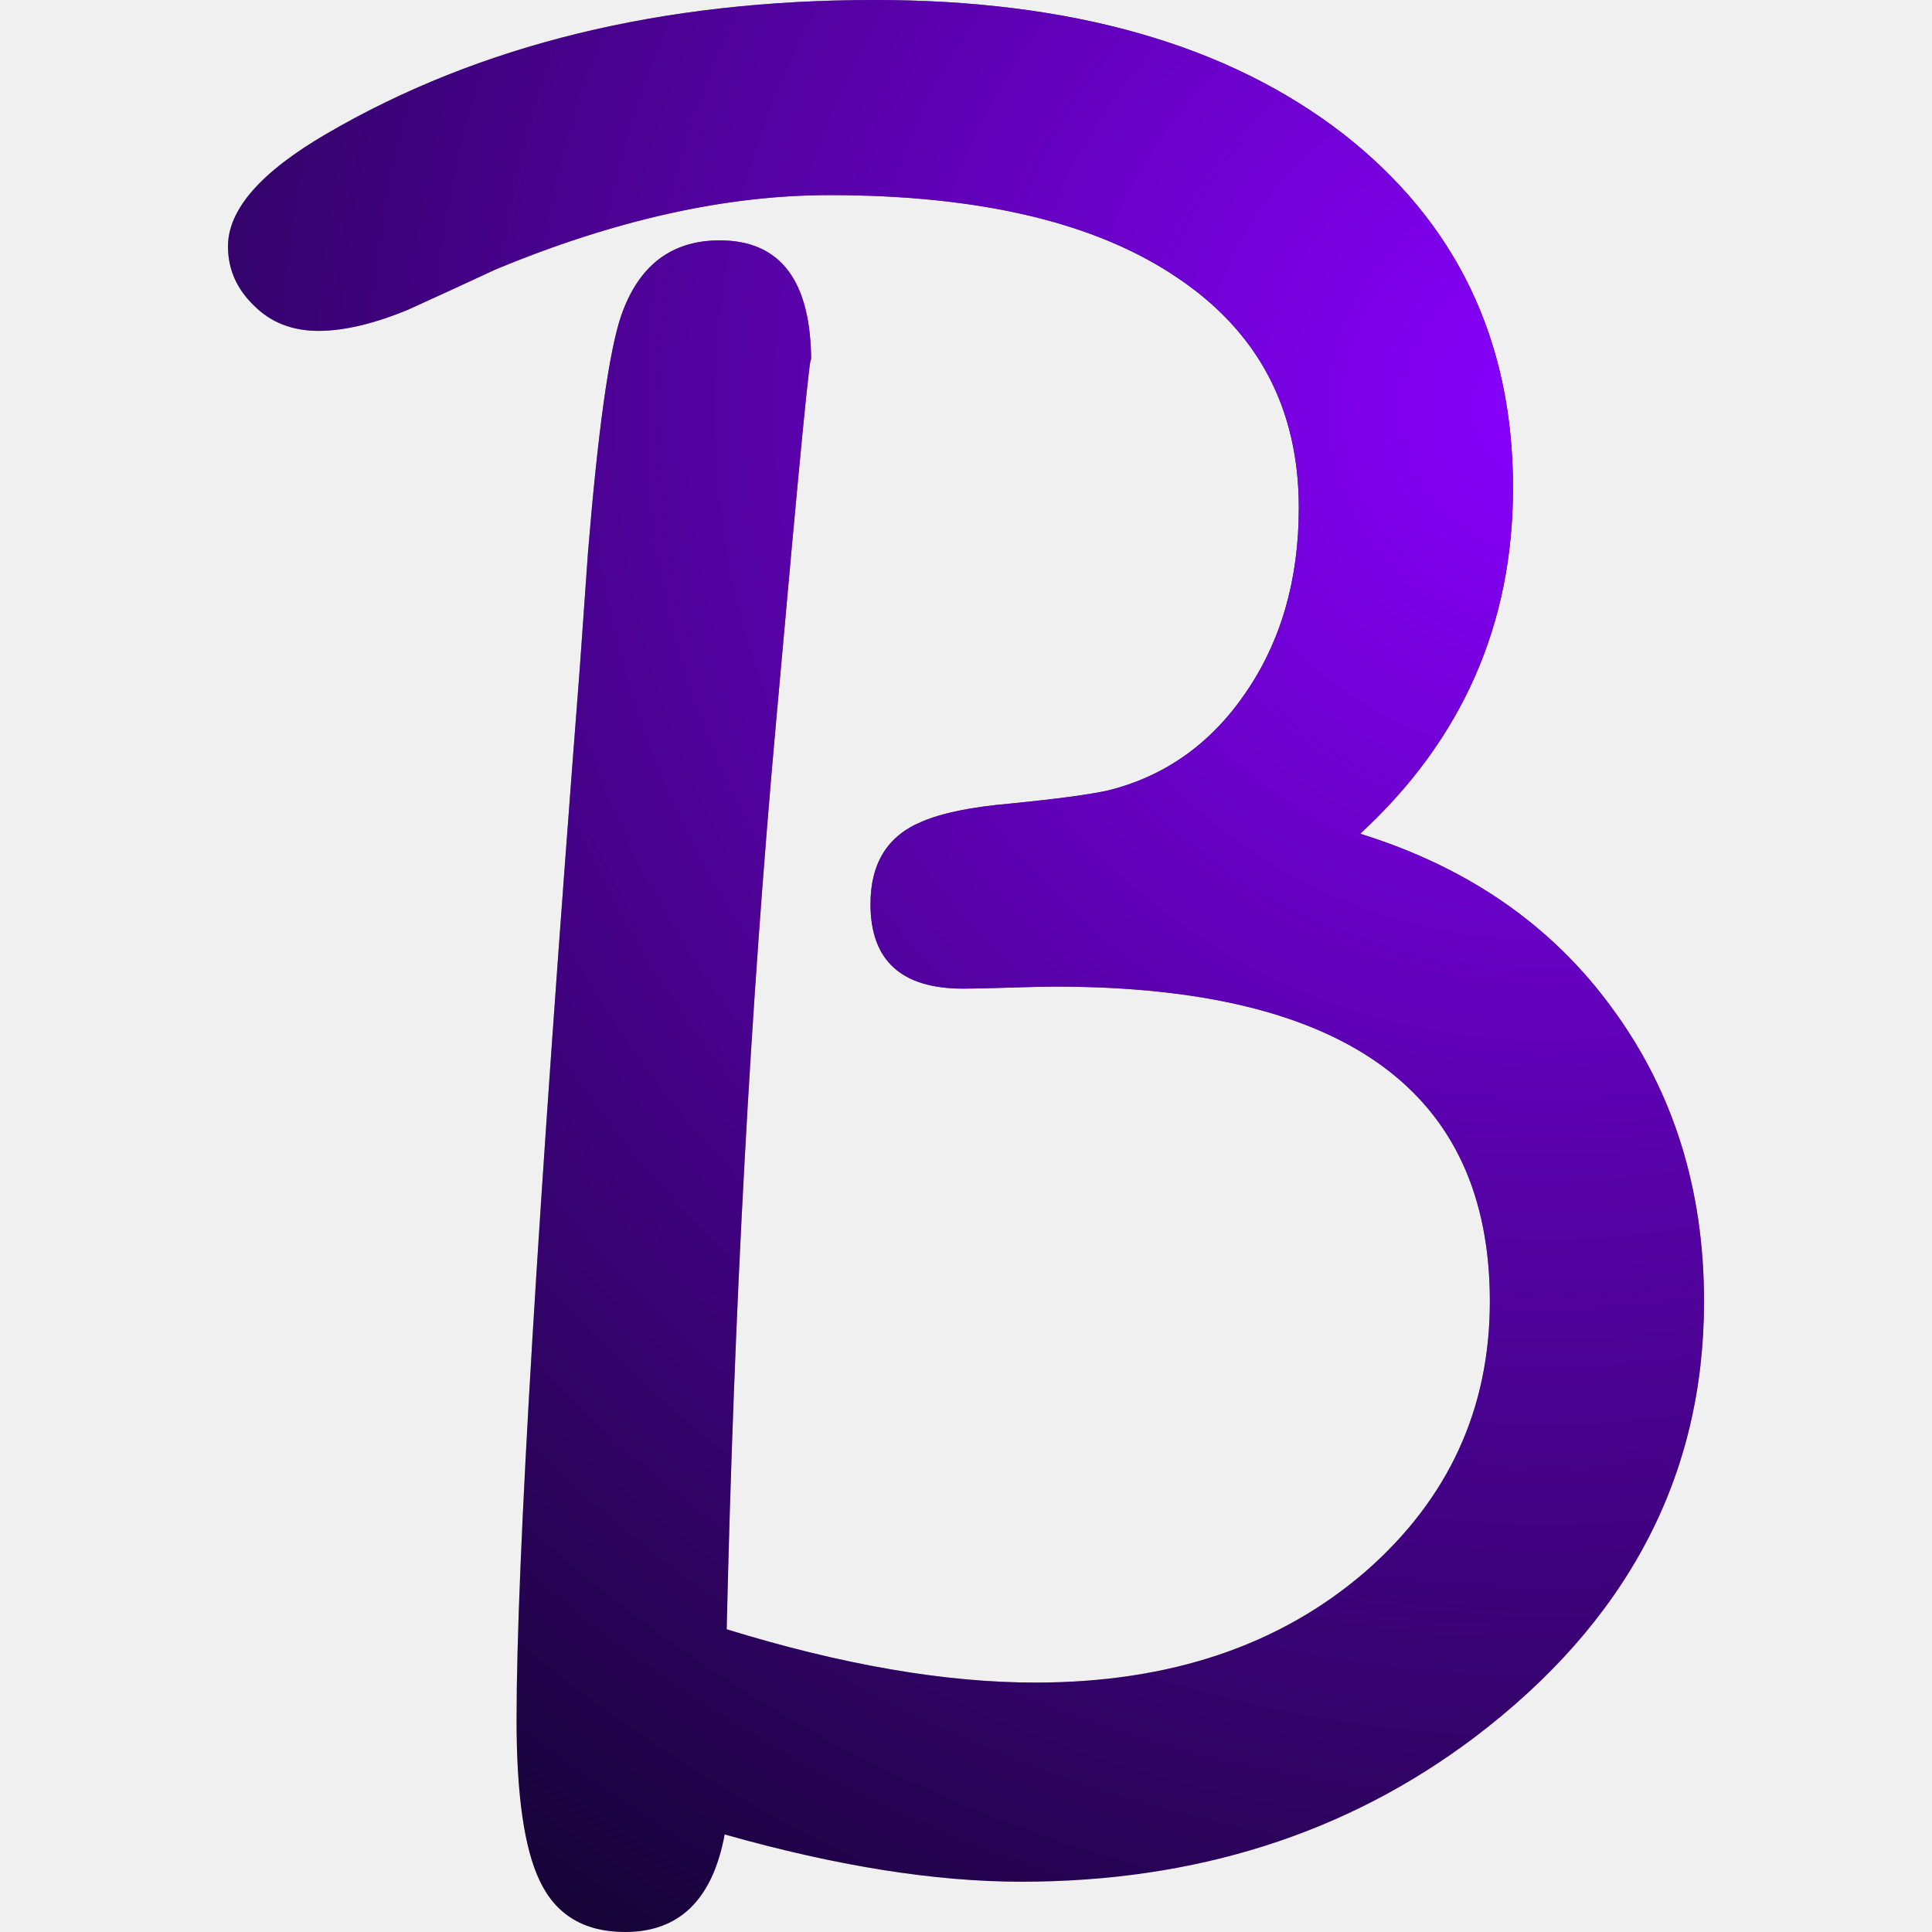
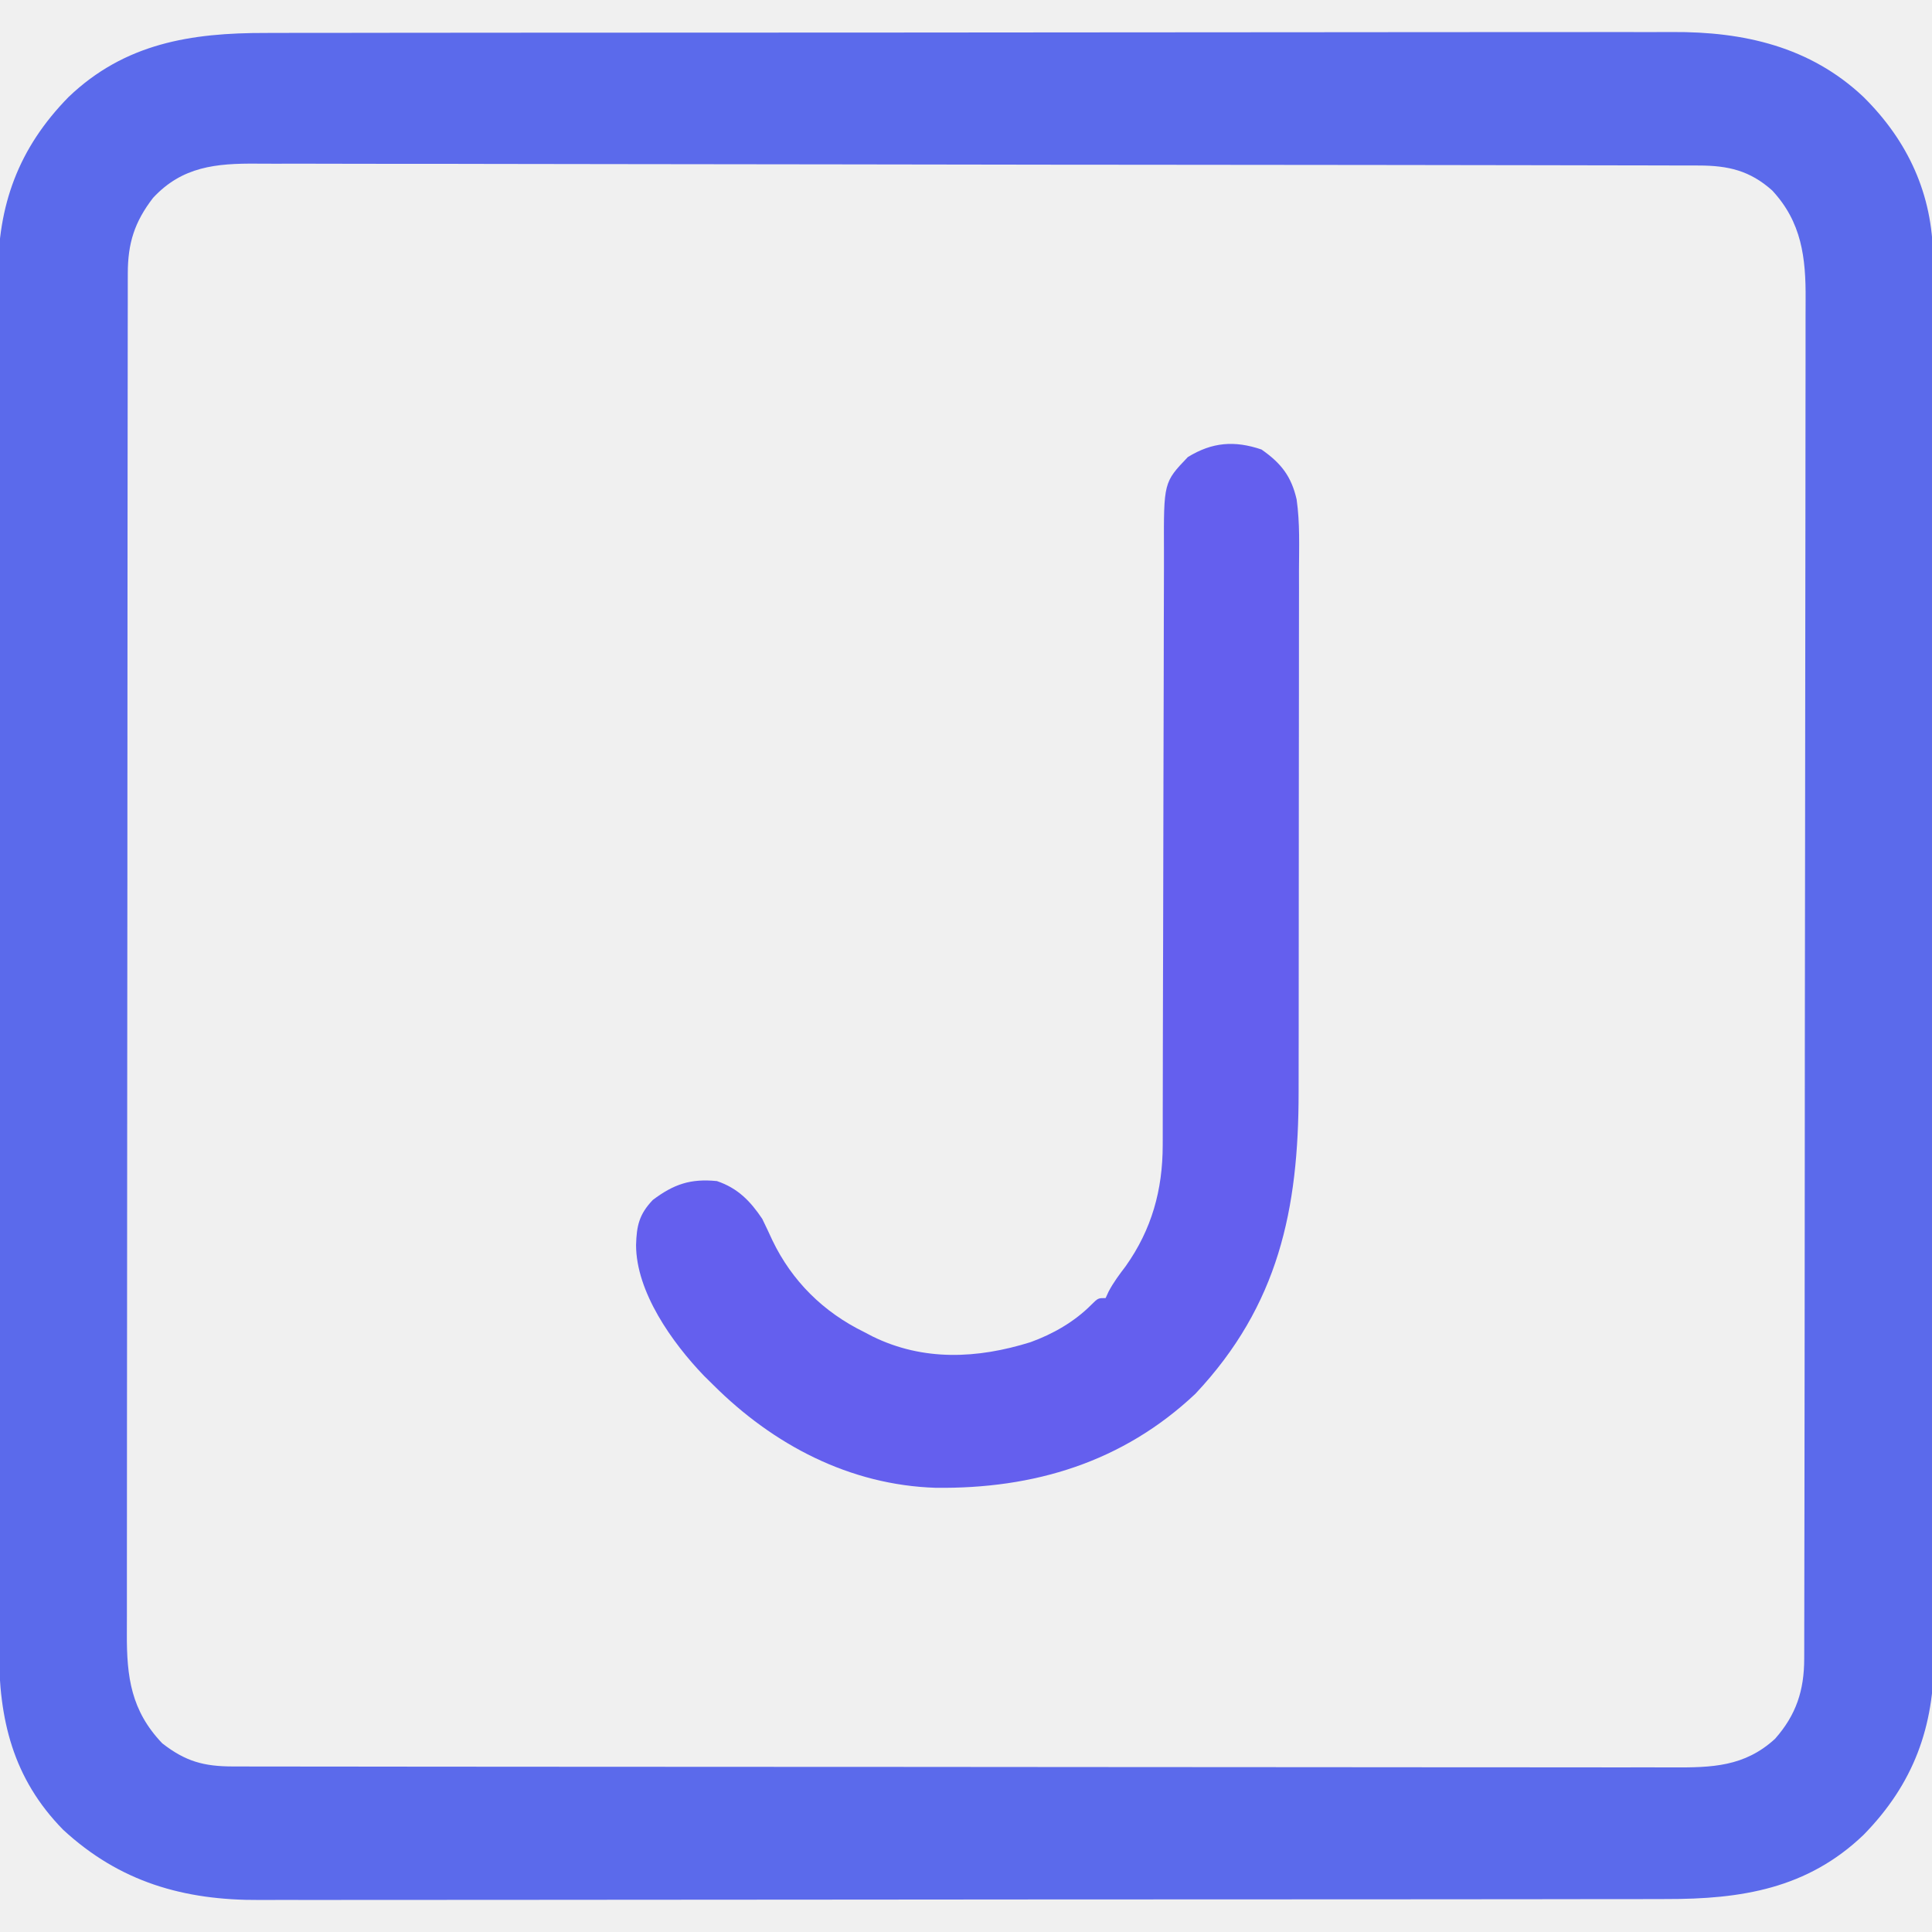
- <svg xmlns="http://www.w3.org/2000/svg" width="500" height="500" viewBox="0 0 500 500" fill="none">
-   <path d="M441 336.804C441 382.093 421.137 419.747 381.41 449.766C348.449 474.579 309.416 486.986 264.312 486.986C241.933 486.986 216.345 482.908 187.548 474.753C184.425 491.584 175.838 500 161.786 500C151.204 500 143.831 495.575 139.668 486.726C135.678 478.397 133.683 464.515 133.683 445.081C133.683 404.477 139.147 313.639 150.076 172.566L152.158 143.155C154.76 111.4 157.623 90.925 160.745 81.728C165.256 68.714 173.756 62.207 186.247 62.207C202.033 62.207 209.926 72.705 209.926 93.701C209.926 87.628 206.891 118.775 200.819 187.142C194.227 260.368 189.976 338.539 188.068 421.655C217.906 430.852 244.535 435.45 267.955 435.45C302.824 435.45 331.361 425.82 353.567 406.559C374.905 387.819 385.574 364.567 385.574 336.804C385.574 282.492 348.102 255.336 273.159 255.336C270.557 255.336 266.567 255.423 261.189 255.596C255.985 255.77 251.995 255.856 249.219 255.856C233.259 255.856 225.279 248.568 225.279 233.993C225.279 223.408 229.703 216.294 238.55 212.65C243.755 210.394 251.388 208.832 261.45 207.965C273.593 206.75 282.007 205.622 286.691 204.581C301.436 200.937 313.32 192.521 322.341 179.334C331.535 165.973 336.132 150.009 336.132 131.442C336.132 105.761 325.637 85.893 304.646 71.838C283.655 57.609 253.643 50.495 214.61 50.495C187.895 50.495 159.097 56.915 128.218 69.755C120.758 73.226 113.212 76.696 105.579 80.167C96.732 83.811 89.012 85.632 82.42 85.632C75.654 85.632 70.103 83.463 65.766 79.126C61.255 74.787 59 69.669 59 63.769C59 54.225 67.501 44.508 84.501 34.617C124.054 11.539 171.327 0 226.32 0C277.323 0 317.743 11.539 347.582 34.617C376.9 57.522 391.559 88.062 391.559 126.236C391.559 161.635 378.374 191.48 352.005 215.773C379.936 224.449 401.707 239.545 417.32 261.062C433.107 282.579 441 307.826 441 336.804Z" fill="#0C0426" />
-   <mask id="mask0_14_345" style="mask-type:luminance" maskUnits="userSpaceOnUse" x="59" y="0" width="382" height="500">
-     <path d="M441 336.804C441 382.093 421.137 419.747 381.41 449.766C348.449 474.579 309.416 486.986 264.312 486.986C241.933 486.986 216.345 482.908 187.548 474.753C184.425 491.584 175.838 500 161.786 500C151.204 500 143.831 495.575 139.668 486.726C135.678 478.397 133.683 464.515 133.683 445.081C133.683 404.477 139.147 313.639 150.076 172.566L152.158 143.155C154.76 111.4 157.623 90.925 160.745 81.728C165.256 68.714 173.756 62.207 186.247 62.207C202.033 62.207 209.926 72.705 209.926 93.701C209.926 87.628 206.891 118.775 200.819 187.142C194.227 260.368 189.976 338.539 188.068 421.655C217.906 430.852 244.535 435.45 267.955 435.45C302.824 435.45 331.361 425.82 353.567 406.559C374.905 387.819 385.574 364.567 385.574 336.804C385.574 282.492 348.102 255.336 273.159 255.336C270.557 255.336 266.567 255.423 261.189 255.596C255.985 255.77 251.995 255.856 249.219 255.856C233.259 255.856 225.279 248.568 225.279 233.993C225.279 223.408 229.703 216.294 238.55 212.65C243.755 210.394 251.388 208.832 261.45 207.965C273.593 206.75 282.007 205.622 286.691 204.581C301.436 200.937 313.32 192.521 322.341 179.334C331.535 165.973 336.132 150.009 336.132 131.442C336.132 105.761 325.637 85.893 304.646 71.838C283.655 57.609 253.643 50.495 214.61 50.495C187.895 50.495 159.097 56.915 128.218 69.755C120.758 73.226 113.212 76.696 105.579 80.167C96.732 83.811 89.012 85.632 82.42 85.632C75.654 85.632 70.103 83.463 65.766 79.126C61.255 74.787 59 69.669 59 63.769C59 54.225 67.501 44.508 84.501 34.617C124.054 11.539 171.327 0 226.32 0C277.323 0 317.743 11.539 347.582 34.617C376.9 57.522 391.559 88.062 391.559 126.236C391.559 161.635 378.374 191.48 352.005 215.773C379.936 224.449 401.707 239.545 417.32 261.062C433.107 282.579 441 307.826 441 336.804Z" fill="white" />
-   </mask>
-   <g mask="url(#mask0_14_345)">
-     <path d="M401 611C680.456 611 907 384.456 907 105C907 -174.456 680.456 -401 401 -401C121.544 -401 -105 -174.456 -105 105C-105 384.456 121.544 611 401 611Z" fill="url(#paint0_radial_14_345)" />
-   </g>
-   <defs>
-     <radialGradient id="paint0_radial_14_345" cx="0" cy="0" r="1" gradientUnits="userSpaceOnUse" gradientTransform="translate(401 105) scale(506)">
-       <stop stop-color="#8900FE" />
-       <stop offset="1" stop-color="#8900FE" stop-opacity="0" />
-     </radialGradient>
-   </defs>
+ <svg xmlns="http://www.w3.org/2000/svg" version="1.1" width="512" height="512">
+   <path d="M0 0 C1.664 -0.004 3.327 -0.008 4.991 -0.014 C9.544 -0.026 14.096 -0.026 18.649 -0.023 C23.567 -0.023 28.485 -0.034 33.402 -0.043 C43.03 -0.06 52.658 -0.066 62.286 -0.067 C70.116 -0.068 77.945 -0.072 85.775 -0.078 C107.991 -0.096 130.207 -0.105 152.424 -0.103 C154.219 -0.103 154.219 -0.103 156.051 -0.103 C157.848 -0.103 157.848 -0.103 159.682 -0.103 C179.096 -0.102 198.51 -0.121 217.924 -0.149 C237.876 -0.178 257.828 -0.192 277.78 -0.19 C288.974 -0.19 300.168 -0.195 311.363 -0.217 C320.895 -0.235 330.427 -0.239 339.959 -0.226 C344.818 -0.219 349.677 -0.219 354.535 -0.236 C358.993 -0.252 363.45 -0.249 367.908 -0.232 C369.511 -0.229 371.114 -0.232 372.717 -0.243 C391.632 -0.367 409.28 3.619 423.405 16.957 C435.235 28.654 441.72 42.807 441.84 59.413 C441.845 61.642 441.84 63.871 441.835 66.1 C441.839 67.723 441.843 69.345 441.849 70.968 C441.861 75.417 441.861 79.866 441.858 84.315 C441.858 89.118 441.869 93.92 441.879 98.723 C441.895 108.128 441.901 117.534 441.902 126.939 C441.903 134.586 441.907 142.233 441.913 149.88 C441.931 171.57 441.94 193.26 441.939 214.95 C441.938 216.703 441.938 216.703 441.938 218.492 C441.938 219.662 441.938 220.833 441.938 222.038 C441.937 241.002 441.956 259.965 441.985 278.929 C442.013 298.409 442.027 317.89 442.025 337.371 C442.025 348.304 442.03 359.237 442.052 370.17 C442.07 379.48 442.074 388.789 442.061 398.099 C442.054 402.846 442.054 407.593 442.071 412.34 C442.087 416.692 442.084 421.043 442.067 425.395 C442.064 426.963 442.067 428.531 442.079 430.099 C442.204 448.911 436.644 464.044 423.419 477.537 C408.52 491.804 390.981 494.577 371.135 494.535 C369.472 494.539 367.808 494.543 366.144 494.549 C361.592 494.561 357.039 494.561 352.486 494.558 C347.569 494.558 342.651 494.569 337.733 494.578 C328.105 494.595 318.477 494.6 308.849 494.602 C301.019 494.602 293.19 494.607 285.36 494.613 C263.144 494.631 240.928 494.64 218.712 494.638 C217.515 494.638 216.318 494.638 215.085 494.638 C213.886 494.638 212.688 494.638 211.453 494.638 C192.039 494.637 172.625 494.656 153.211 494.684 C133.26 494.713 113.308 494.727 93.356 494.725 C82.161 494.724 70.967 494.73 59.773 494.751 C50.241 494.77 40.708 494.774 31.176 494.76 C26.317 494.754 21.459 494.754 16.6 494.771 C12.142 494.787 7.685 494.784 3.228 494.767 C1.625 494.764 0.022 494.767 -1.581 494.778 C-21.68 494.91 -38.703 490.037 -53.714 476.158 C-67.052 462.546 -70.74 446.908 -70.7 428.435 C-70.703 426.812 -70.708 425.189 -70.713 423.567 C-70.726 419.118 -70.725 414.669 -70.723 410.22 C-70.723 405.417 -70.734 400.615 -70.743 395.812 C-70.76 386.407 -70.765 377.001 -70.766 367.596 C-70.767 359.949 -70.771 352.302 -70.778 344.655 C-70.795 322.965 -70.805 301.275 -70.803 279.585 C-70.803 278.416 -70.803 277.247 -70.803 276.043 C-70.803 274.873 -70.803 273.702 -70.803 272.496 C-70.802 253.533 -70.821 234.57 -70.849 215.606 C-70.878 196.125 -70.892 176.645 -70.89 157.164 C-70.889 146.231 -70.895 135.298 -70.916 124.365 C-70.935 115.055 -70.939 105.746 -70.925 96.436 C-70.919 91.689 -70.919 86.942 -70.936 82.195 C-70.952 77.843 -70.949 73.492 -70.931 69.14 C-70.928 67.572 -70.932 66.004 -70.943 64.436 C-71.069 45.624 -65.508 30.491 -52.284 16.998 C-37.384 2.731 -19.845 -0.042 0 0 Z M-29.87 43.705 C-34.788 50.095 -36.555 55.717 -36.564 63.672 C-36.566 64.316 -36.568 64.959 -36.57 65.623 C-36.576 67.789 -36.574 69.955 -36.573 72.121 C-36.575 73.686 -36.578 75.251 -36.582 76.816 C-36.59 81.125 -36.592 85.433 -36.592 89.741 C-36.594 94.384 -36.602 99.028 -36.608 103.672 C-36.622 113.829 -36.628 123.986 -36.632 134.143 C-36.635 140.483 -36.639 146.824 -36.644 153.165 C-36.656 170.716 -36.666 188.268 -36.67 205.819 C-36.67 206.943 -36.67 208.066 -36.671 209.224 C-36.671 210.35 -36.671 211.476 -36.671 212.637 C-36.672 214.919 -36.672 217.201 -36.673 219.483 C-36.673 220.615 -36.673 221.747 -36.673 222.914 C-36.677 241.26 -36.695 259.606 -36.718 277.953 C-36.742 296.783 -36.754 315.614 -36.755 334.445 C-36.756 345.02 -36.762 355.595 -36.78 366.169 C-36.795 375.174 -36.801 384.178 -36.792 393.182 C-36.788 397.776 -36.789 402.371 -36.803 406.965 C-36.816 411.172 -36.815 415.379 -36.803 419.586 C-36.801 421.106 -36.804 422.627 -36.813 424.148 C-36.874 435.672 -35.697 444.614 -27.432 453.267 C-21.28 458.057 -16.454 459.391 -8.684 459.399 C-8.003 459.401 -7.322 459.403 -6.621 459.405 C-4.328 459.411 -2.036 459.409 0.256 459.408 C1.912 459.41 3.568 459.413 5.224 459.417 C9.783 459.425 14.342 459.427 18.901 459.427 C23.815 459.429 28.728 459.437 33.642 459.444 C44.39 459.457 55.137 459.463 65.885 459.468 C72.595 459.47 79.304 459.475 86.013 459.479 C104.583 459.491 123.154 459.502 141.725 459.505 C143.508 459.505 143.508 459.505 145.327 459.506 C147.115 459.506 147.115 459.506 148.938 459.506 C151.353 459.507 153.768 459.507 156.183 459.508 C157.98 459.508 157.98 459.508 159.813 459.508 C179.226 459.512 198.639 459.53 218.053 459.553 C237.977 459.577 257.902 459.589 277.826 459.59 C289.016 459.591 300.206 459.597 311.395 459.615 C320.923 459.631 330.45 459.636 339.978 459.627 C344.84 459.624 349.701 459.624 354.563 459.639 C359.014 459.651 363.465 459.65 367.916 459.638 C369.526 459.636 371.136 459.639 372.746 459.648 C383.234 459.701 391.872 459.485 399.962 452.08 C405.596 445.72 407.689 439.212 407.702 430.869 C407.704 430.225 407.707 429.582 407.709 428.919 C407.716 426.755 407.715 424.591 407.715 422.427 C407.718 420.864 407.722 419.3 407.726 417.736 C407.736 413.432 407.74 409.128 407.742 404.823 C407.746 400.184 407.756 395.544 407.765 390.905 C407.784 379.697 407.794 368.489 407.803 357.281 C407.808 352.003 407.813 346.726 407.818 341.448 C407.835 323.905 407.85 306.362 407.857 288.819 C407.859 284.267 407.861 279.714 407.863 275.161 C407.863 274.03 407.864 272.898 407.864 271.733 C407.873 253.4 407.898 235.068 407.93 216.736 C407.964 197.917 407.982 179.098 407.985 160.278 C407.987 149.711 407.996 139.144 408.021 128.577 C408.043 119.578 408.051 110.579 408.041 101.58 C408.037 96.989 408.039 92.399 408.058 87.808 C408.076 83.602 408.075 79.397 408.059 75.191 C408.057 73.673 408.061 72.155 408.073 70.636 C408.154 59.566 407.034 50.133 399.212 41.736 C393.304 36.46 387.544 35.145 379.81 35.13 C378.787 35.126 378.787 35.126 377.743 35.122 C375.447 35.115 373.151 35.114 370.855 35.114 C369.196 35.11 367.537 35.105 365.879 35.1 C361.312 35.088 356.746 35.083 352.179 35.078 C347.257 35.072 342.336 35.06 337.414 35.05 C325.524 35.025 313.633 35.011 301.743 34.998 C298.385 34.994 295.027 34.99 291.67 34.986 C270.821 34.961 249.972 34.939 229.123 34.926 C224.294 34.923 219.464 34.92 214.635 34.917 C213.435 34.917 212.234 34.916 210.998 34.915 C191.55 34.902 172.103 34.869 152.655 34.828 C132.692 34.785 112.729 34.762 92.766 34.756 C81.556 34.753 70.347 34.741 59.137 34.708 C49.591 34.68 40.044 34.669 30.498 34.68 C25.628 34.686 20.758 34.683 15.888 34.658 C11.427 34.635 6.966 34.636 2.505 34.655 C0.894 34.658 -0.717 34.652 -2.328 34.637 C-13.167 34.543 -22.153 35.387 -29.87 43.705 Z " fill="#5B6AEB" transform="translate(70.43228,8.732574)" />
+   <path d="M0 0 C5.169 3.606 7.898 7.077 9.305 13.217 C10.201 19.447 9.954 25.793 9.93 32.075 C9.931 33.718 9.933 35.362 9.936 37.005 C9.941 41.454 9.933 45.902 9.923 50.351 C9.914 55.022 9.916 59.694 9.917 64.365 C9.916 72.215 9.907 80.064 9.893 87.914 C9.878 96.959 9.872 106.005 9.873 115.05 C9.874 124.713 9.867 134.376 9.858 144.039 C9.855 146.806 9.855 149.574 9.854 152.341 C9.853 156.713 9.847 161.084 9.837 165.456 C9.834 167.05 9.833 168.644 9.834 170.237 C9.841 201.281 4.533 226.788 -17.52 250.242 C-36.788 268.406 -60.324 275.474 -86.355 275.156 C-109.17 274.428 -129.419 263.747 -145.312 247.875 C-146.128 247.071 -146.944 246.266 -147.785 245.438 C-156.19 236.672 -165.734 223.275 -165.75 210.812 C-165.603 205.701 -164.939 202.692 -161.312 198.875 C-155.762 194.684 -151.263 193.173 -144.312 193.875 C-138.797 195.75 -135.498 199.135 -132.312 203.875 C-131.39 205.758 -130.496 207.655 -129.625 209.562 C-124.422 220.391 -116.11 228.591 -105.312 233.875 C-104.574 234.262 -103.835 234.648 -103.074 235.047 C-89.583 241.661 -75.298 240.952 -61.272 236.582 C-55.303 234.43 -49.586 231.165 -45.109 226.656 C-43.312 224.875 -43.312 224.875 -41.312 224.875 C-41.051 224.307 -40.789 223.738 -40.52 223.152 C-39.219 220.699 -37.681 218.647 -36 216.438 C-29.082 206.688 -26.193 196.217 -26.181 184.374 C-26.179 183.639 -26.177 182.905 -26.175 182.148 C-26.169 179.698 -26.17 177.248 -26.171 174.797 C-26.168 173.036 -26.164 171.275 -26.16 169.514 C-26.152 165.726 -26.147 161.938 -26.144 158.15 C-26.138 152.157 -26.121 146.164 -26.102 140.172 C-26.096 138.118 -26.09 136.065 -26.084 134.011 C-26.08 132.983 -26.077 131.955 -26.074 130.895 C-26.032 116.948 -25.999 103.001 -25.987 89.053 C-25.978 79.639 -25.956 70.224 -25.917 60.81 C-25.897 55.831 -25.885 50.852 -25.89 45.873 C-25.895 41.189 -25.881 36.506 -25.853 31.822 C-25.846 30.107 -25.846 28.391 -25.853 26.675 C-25.921 8.705 -25.921 8.705 -19.523 2 C-13.077 -1.95 -7.167 -2.434 0 0 Z " fill="#645FEE" transform="translate(334.3125,119.125)" />
</svg>
